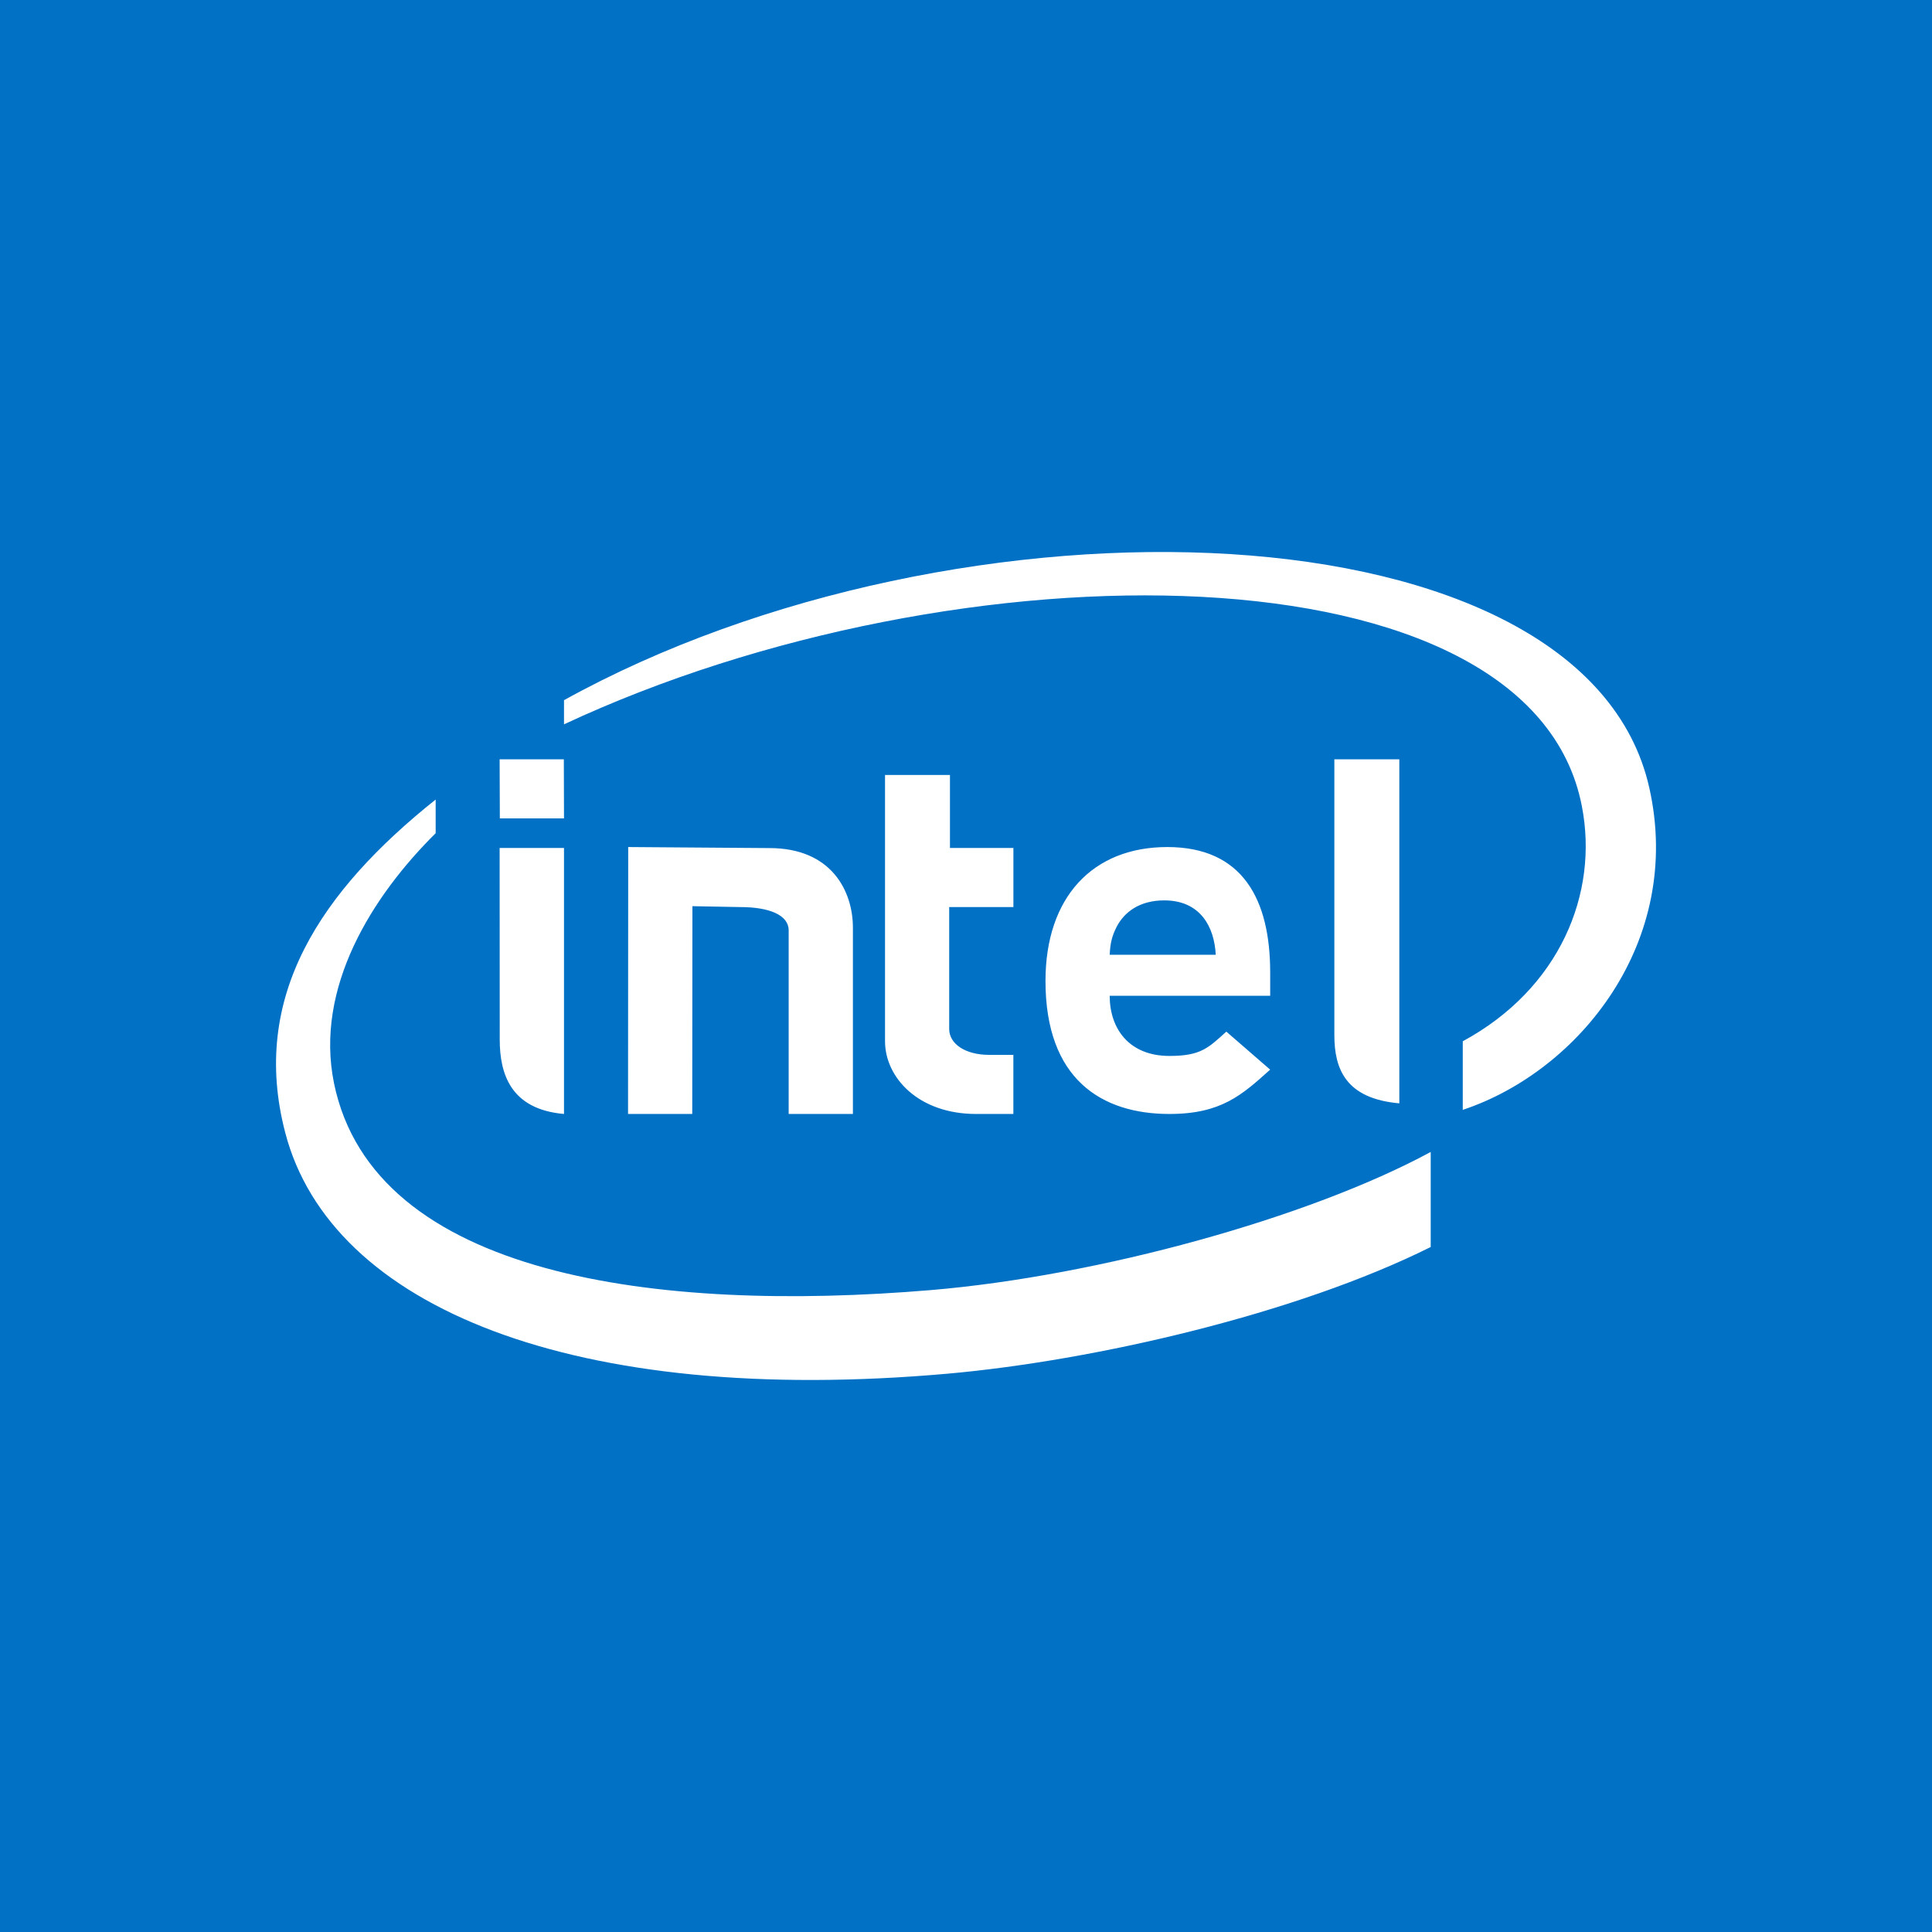
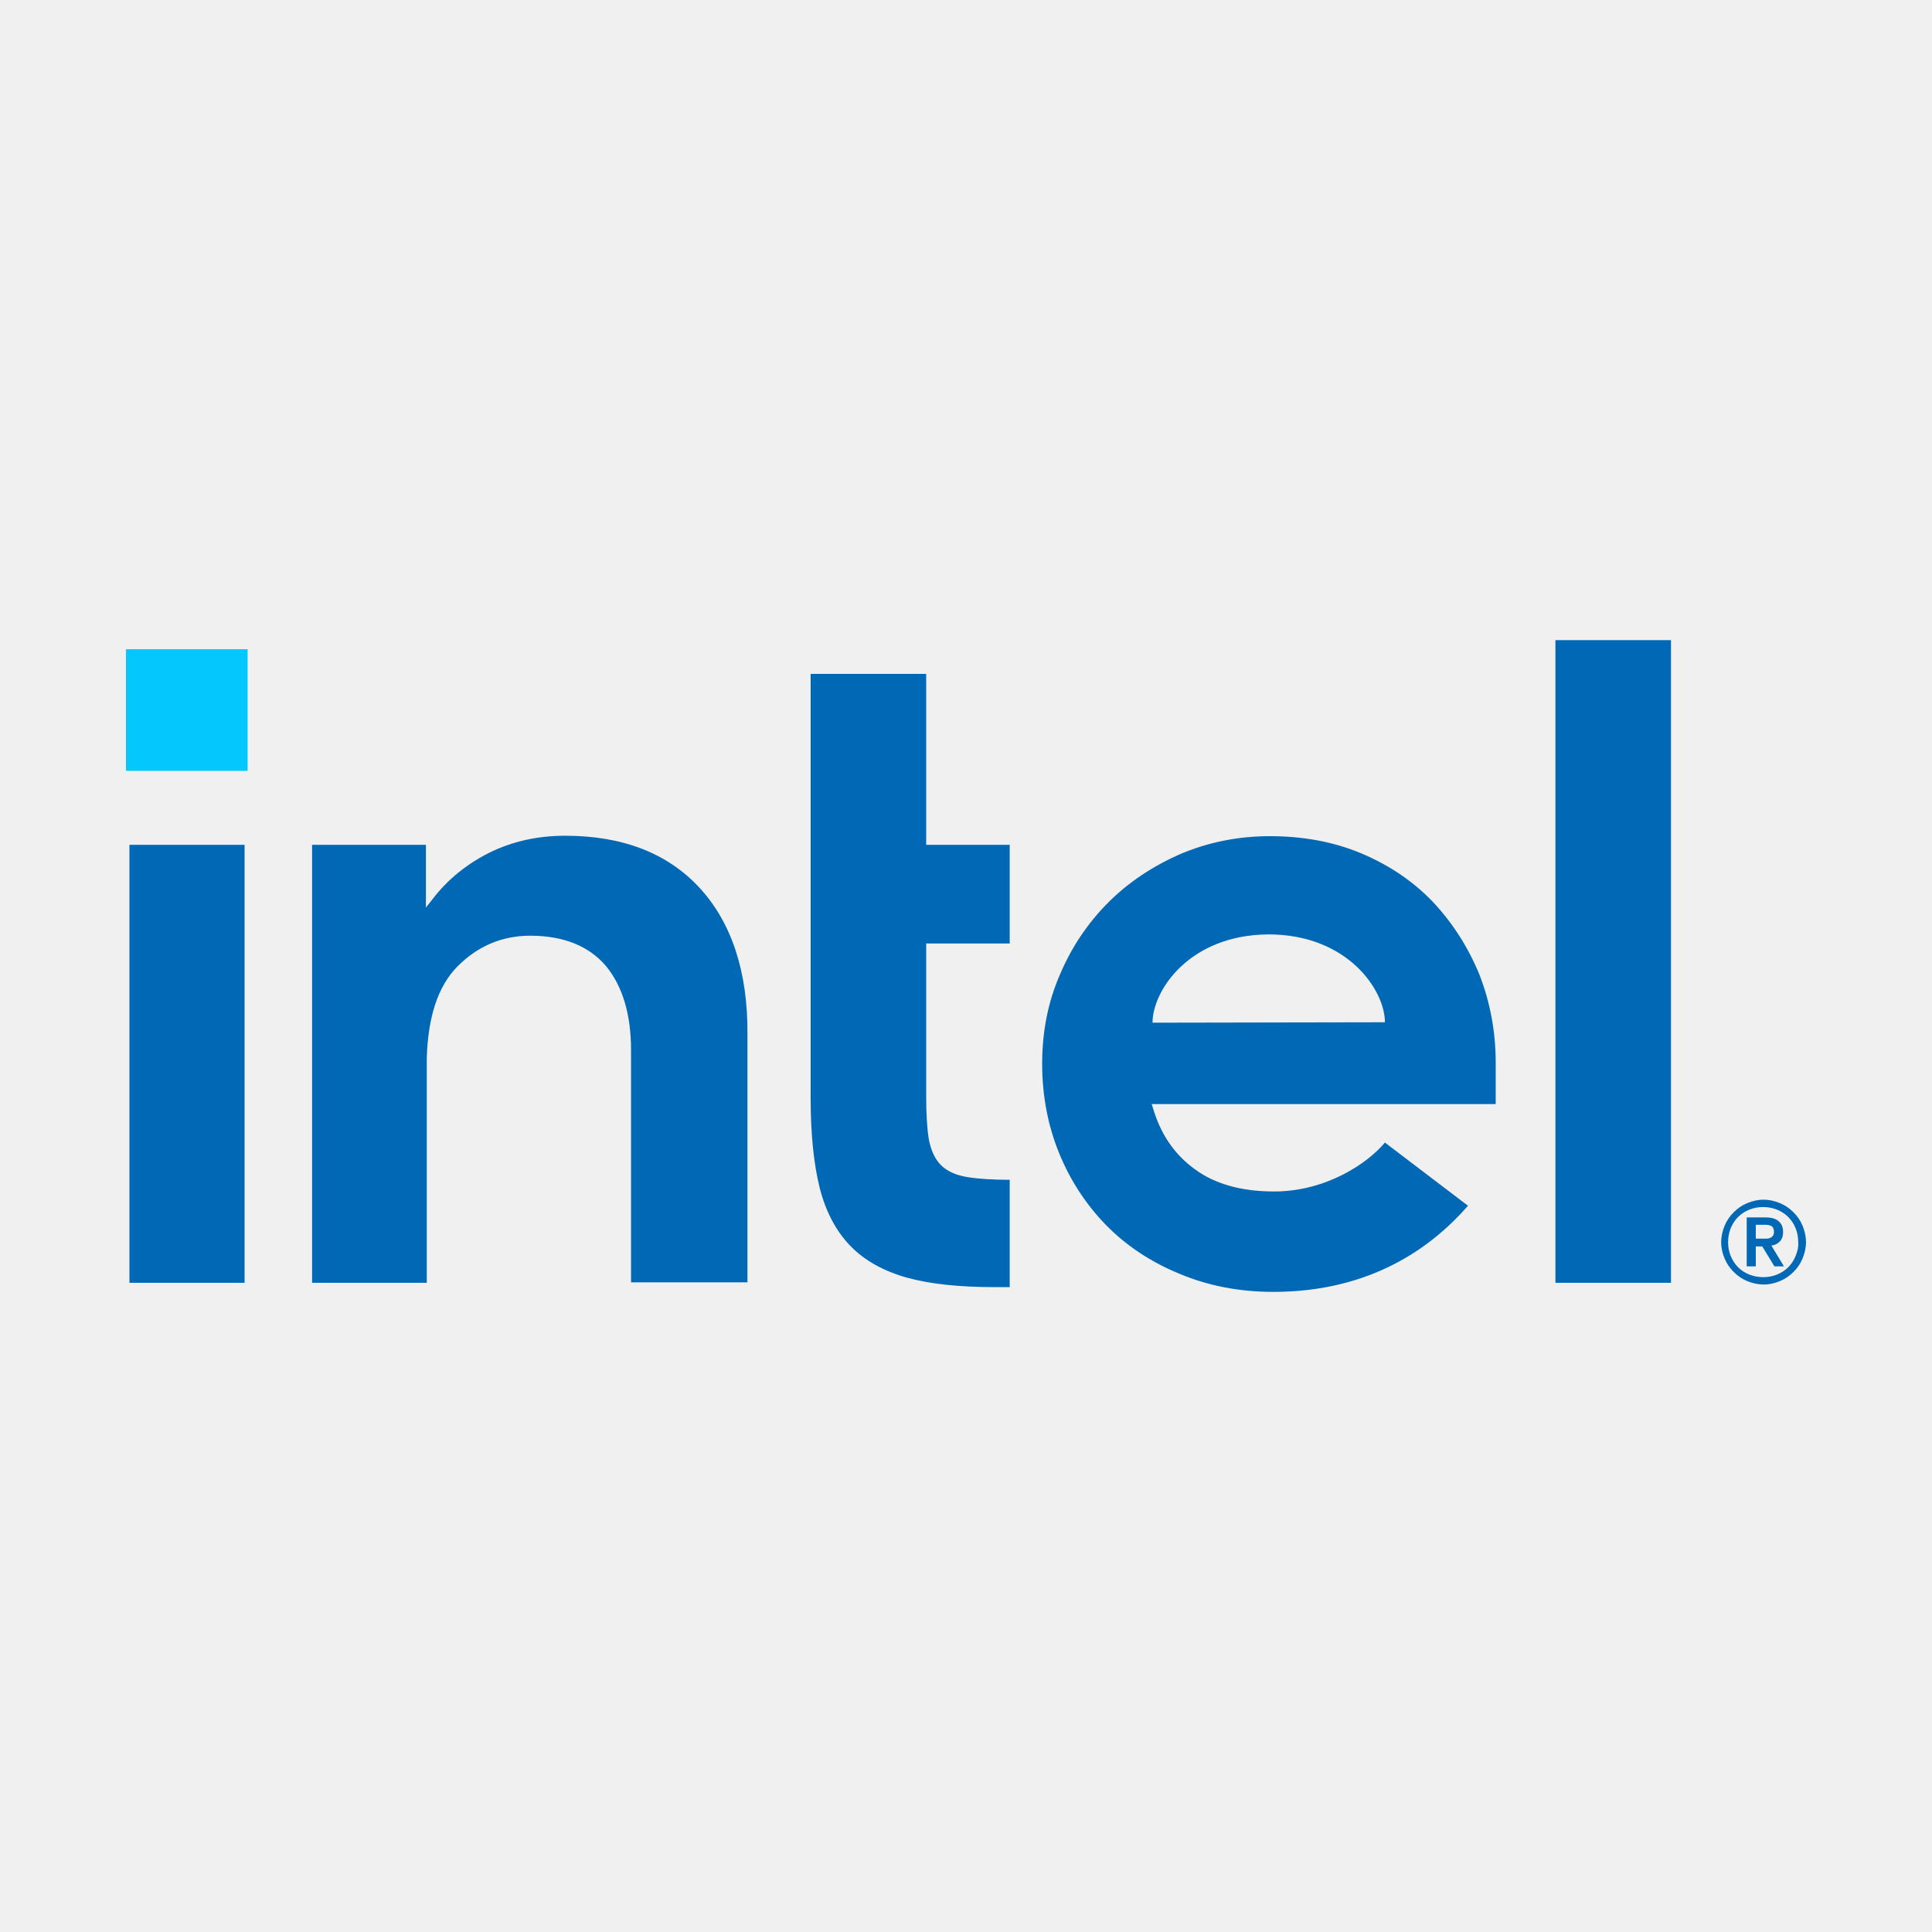
- <svg xmlns="http://www.w3.org/2000/svg" width="56" height="56">
-   <path fill="#0071C5" d="M0 0h56v56H0z" />
-   <path d="M20.07 26.266l-.005 6.023h-1.861l.005-7.737 4.095.03c1.804 0 2.418 1.255 2.418 2.306v5.401H22.86v-5.323c0-.44-.557-.674-1.4-.674l-1.391-.026zm13.676-.168c-.703 0-1.157.329-1.384.775-.135.268-.181.473-.197.801h3.074c-.04-.8-.44-1.576-1.493-1.576zm-1.581 2.765c0 .956.564 1.744 1.731 1.744.909 0 1.125-.23 1.65-.705l1.27 1.102c-.813.73-1.416 1.285-2.92 1.285-1.968 0-3.592-1.01-3.592-3.855 0-2.43 1.37-3.882 3.53-3.882 2.192 0 2.983 1.527 2.983 3.637v.674h-4.652zm-3.872 3.426c-1.676 0-2.64-1.06-2.64-2.107v-7.72h1.882v2.117h1.839v1.713h-1.861v3.535c0 .429.465.749 1.16.749h.7v1.713h-1.08zm-11.945-8.567h-1.86l-.006-1.713h1.861l.005 1.713zm0 8.567c-1.55-.135-1.863-1.168-1.863-2.155l-.003-5.555h1.866v7.71zm24.212-.308c-1.548-.136-1.883-.99-1.883-1.975v-7.997h1.883v9.972zm7.244-9.154c-1.878-8.326-20-8.873-31.456-2.532v.7c11.445-5.348 28.024-5.296 29.503 2.372.495 2.536-.646 5.295-3.452 6.815v1.988c3.378-1.124 6.411-4.883 5.405-9.343zM26.98 37.394c-7.907.664-16.146-.38-17.299-5.997-.564-2.77 1.106-5.423 2.947-7.246v-.976c-3.314 2.643-5.395 5.705-4.36 9.657 1.322 5.068 8.393 7.94 19.187 6.986 4.27-.379 10.129-1.734 14.015-3.673V33.39c-3.526 1.909-9.63 3.594-14.49 4.004z" fill="#fff" />
+ <svg xmlns="http://www.w3.org/2000/svg" xml:space="preserve" viewBox="-29.115 -147.915 446.43 446.43">
+   <path d="M0 2.1h28.1v28.1H0z" style="fill:#04c7fd" />
+   <path d="M27.4 148.5V47.3H.8v101.2zm176.8 1v-24.8c-3.9 0-7.2-.2-9.6-.6-2.8-.4-4.9-1.4-6.3-2.8s-2.3-3.4-2.8-6c-.4-2.5-.6-5.8-.6-9.8V70.1h19.3V47.3h-19.3V7.8h-26.7v97.9c0 8.3.7 15.3 2.1 20.9 1.4 5.5 3.8 10 7.1 13.4s7.7 5.8 13 7.3c5.4 1.5 12.2 2.2 20.3 2.2zm152.8-1V0h-26.7v148.5zM132.5 57.2c-7.4-8-17.8-12-31-12-6.4 0-12.2 1.3-17.5 3.9-5.2 2.6-9.7 6.2-13.2 10.8l-1.5 1.9V47.3H43v101.2h26.5V94.6v3.7-1.8c.3-9.5 2.6-16.5 7-21 4.7-4.8 10.4-7.2 16.9-7.2 7.7 0 13.6 2.4 17.5 7 3.8 4.6 5.8 11.1 5.8 19.4v53.7h26.9V91c.1-14.4-3.7-25.8-11.1-33.8m184 40.5c0-7.3-1.3-14.1-3.8-20.5-2.6-6.3-6.2-11.9-10.7-16.7-4.6-4.8-10.1-8.5-16.5-11.2s-13.5-4-21.2-4c-7.3 0-14.2 1.4-20.6 4.1-6.4 2.8-12 6.5-16.7 11.2s-8.5 10.3-11.2 16.7c-2.8 6.4-4.1 13.3-4.1 20.6s1.3 14.2 3.9 20.6 6.3 12 10.9 16.7 10.3 8.5 16.9 11.2c6.6 2.8 13.9 4.2 21.7 4.2 22.6 0 36.6-10.3 45-19.9l-19.2-14.6c-4 4.8-13.6 11.3-25.6 11.3-7.5 0-13.7-1.7-18.4-5.2-4.7-3.4-7.9-8.2-9.6-14.1l-.3-.9h79.5zm-79.3-9.3c0-7.4 8.5-20.3 26.8-20.4 18.3 0 26.9 12.9 26.9 20.3zm150.2 46.9c-.5-1.2-1.2-2.2-2.1-3.1s-1.9-1.6-3.1-2.1-2.5-.8-3.8-.8c-1.4 0-2.6.3-3.8.8s-2.2 1.2-3.1 2.1-1.6 1.9-2.1 3.1-.8 2.5-.8 3.8c0 1.4.3 2.6.8 3.8s1.2 2.2 2.1 3.1 1.9 1.6 3.1 2.1 2.5.8 3.8.8c1.4 0 2.6-.3 3.8-.8s2.2-1.2 3.1-2.1 1.6-1.9 2.1-3.1.8-2.5.8-3.8-.3-2.6-.8-3.8m-1.6 7c-.4 1-1 1.9-1.7 2.6s-1.6 1.3-2.6 1.7-2 .6-3.2.6c-1.1 0-2.2-.2-3.2-.6s-1.9-1-2.6-1.7-1.3-1.6-1.7-2.6-.6-2-.6-3.2c0-1.1.2-2.2.6-3.2s1-1.9 1.7-2.6 1.6-1.3 2.6-1.7 2-.6 3.2-.6c1.1 0 2.2.2 3.2.6s1.9 1 2.6 1.7 1.3 1.6 1.7 2.6.6 2 .6 3.2c.1 1.2-.2 2.2-.6 3.2m-5.6-2.4c.8-.1 1.4-.4 1.9-.9s.8-1.2.8-2.2c0-1.1-.3-1.9-1-2.5-.6-.6-1.7-.9-3-.9h-4.4v11.3h2.1v-4.6h1.5l2.8 4.6h2.2zm-1.1-1.6h-2.5v-3.2h2.5c.3 0 .6.1.9.2s.5.3.6.5.2.5.2.9-.1.7-.2.9c-.2.2-.4.4-.6.5-.3.1-.6.2-.9.2" style="fill:#0068b5" />
</svg>
